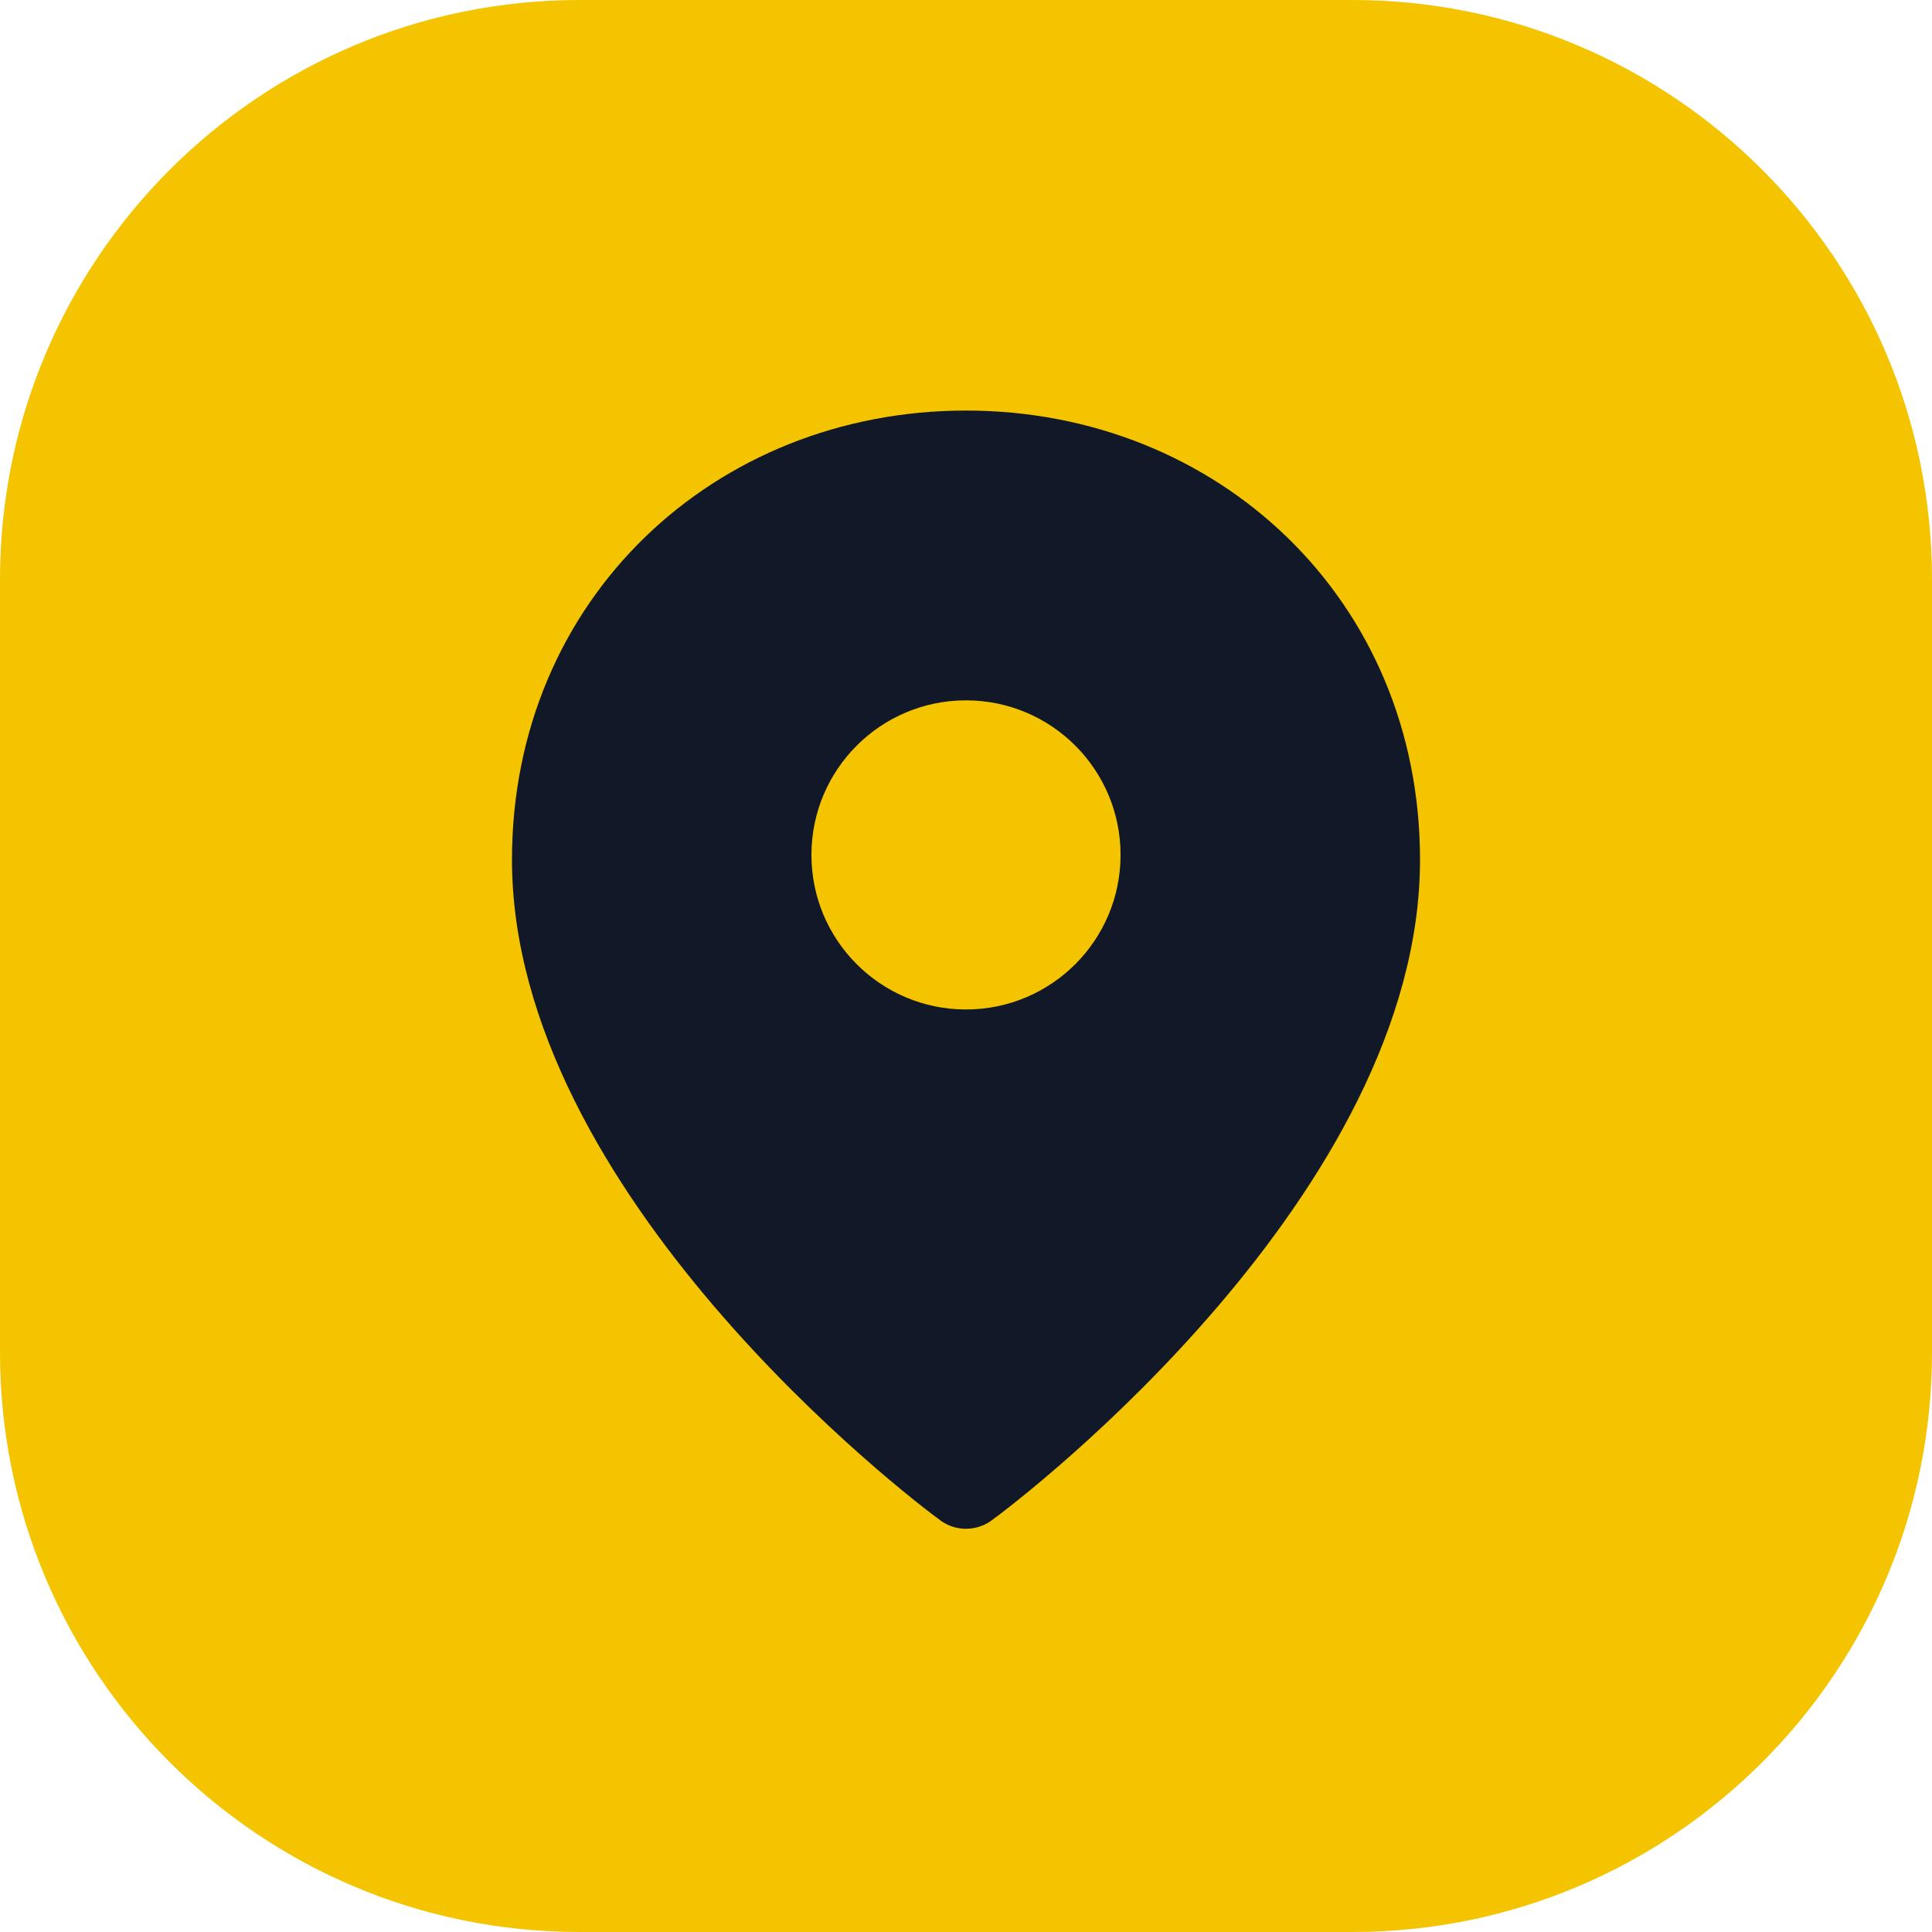
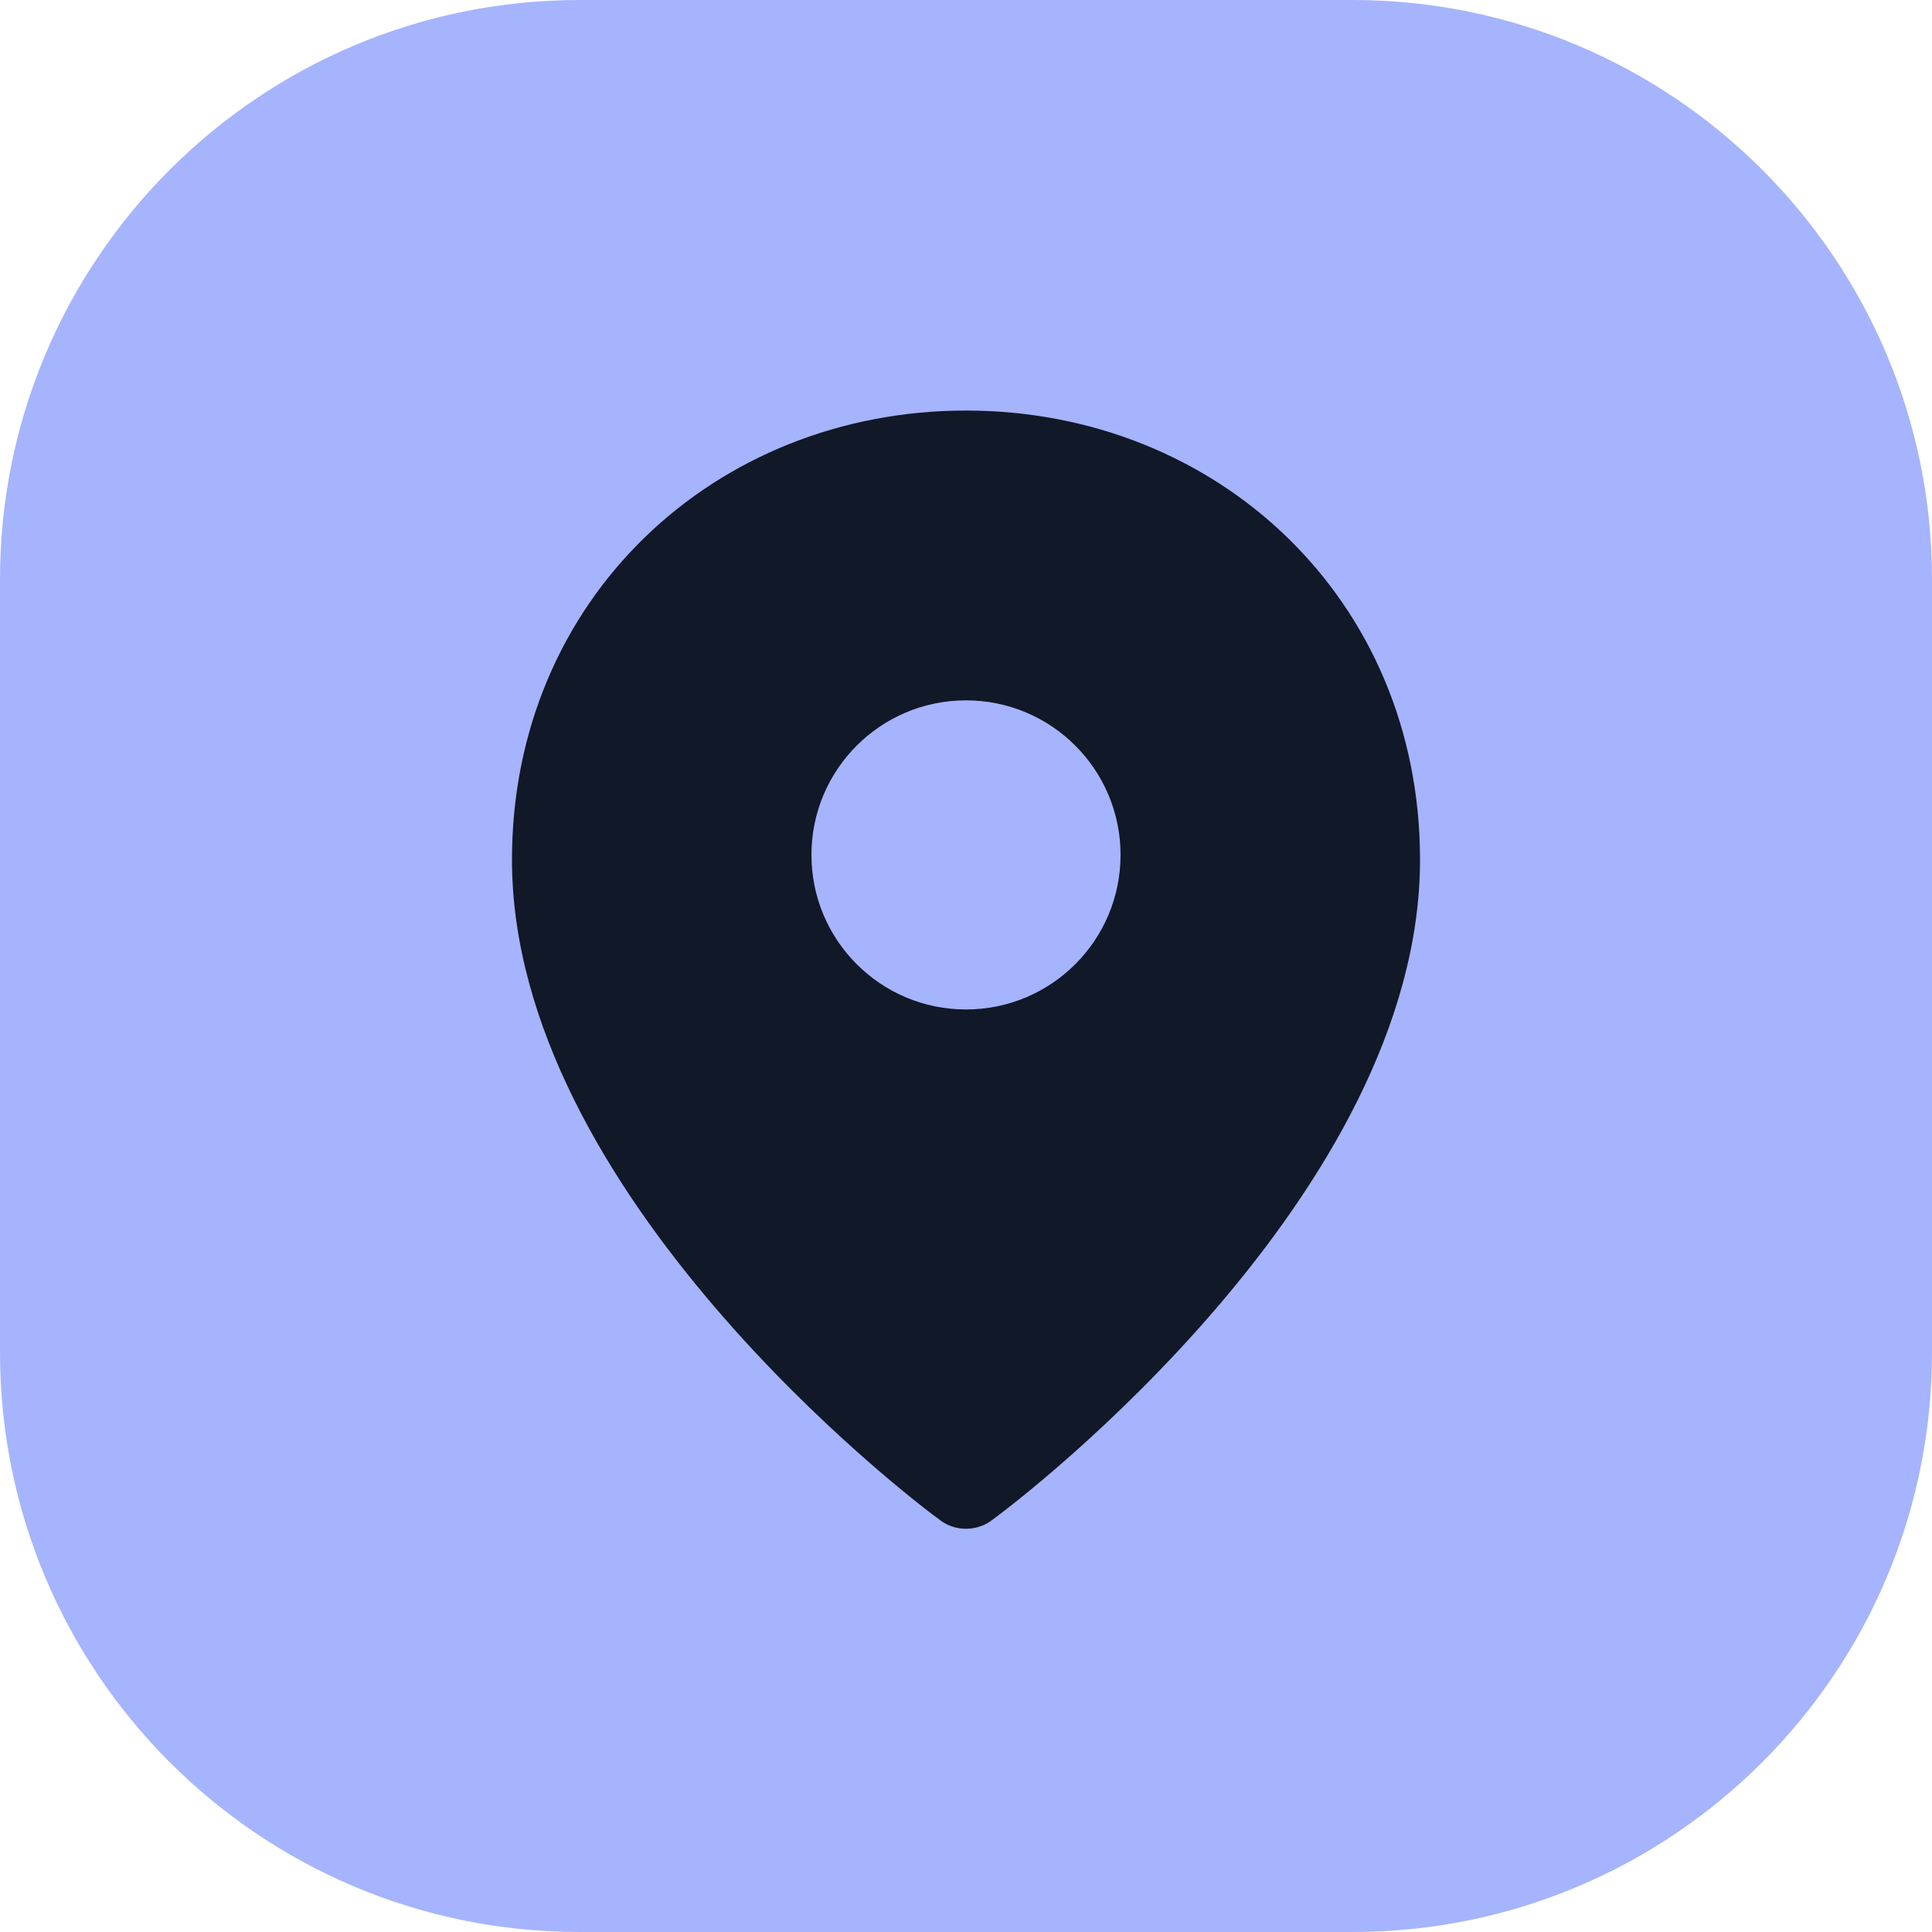
<svg xmlns="http://www.w3.org/2000/svg" viewBox="0 0 40 40">
-   <rect width="40" height="40" rx="12" fill="#F5C400" />
+   <rect width="40" height="40" rx="12" fill="#A5B4FC" />
  <path d="M20 8.5c-5.2 0-9.4 3.9-9.4 9.3 0 6.9 8.2 13.2 8.9 13.7a.9.9 0 0 0 1 0c.7-.5 8.9-6.8 8.9-13.7 0-5.4-4.2-9.3-9.4-9.3Zm0 12.4a3.2 3.2 0 1 1 0-6.4 3.2 3.2 0 0 1 0 6.4Z" fill="#111827" />
</svg>
